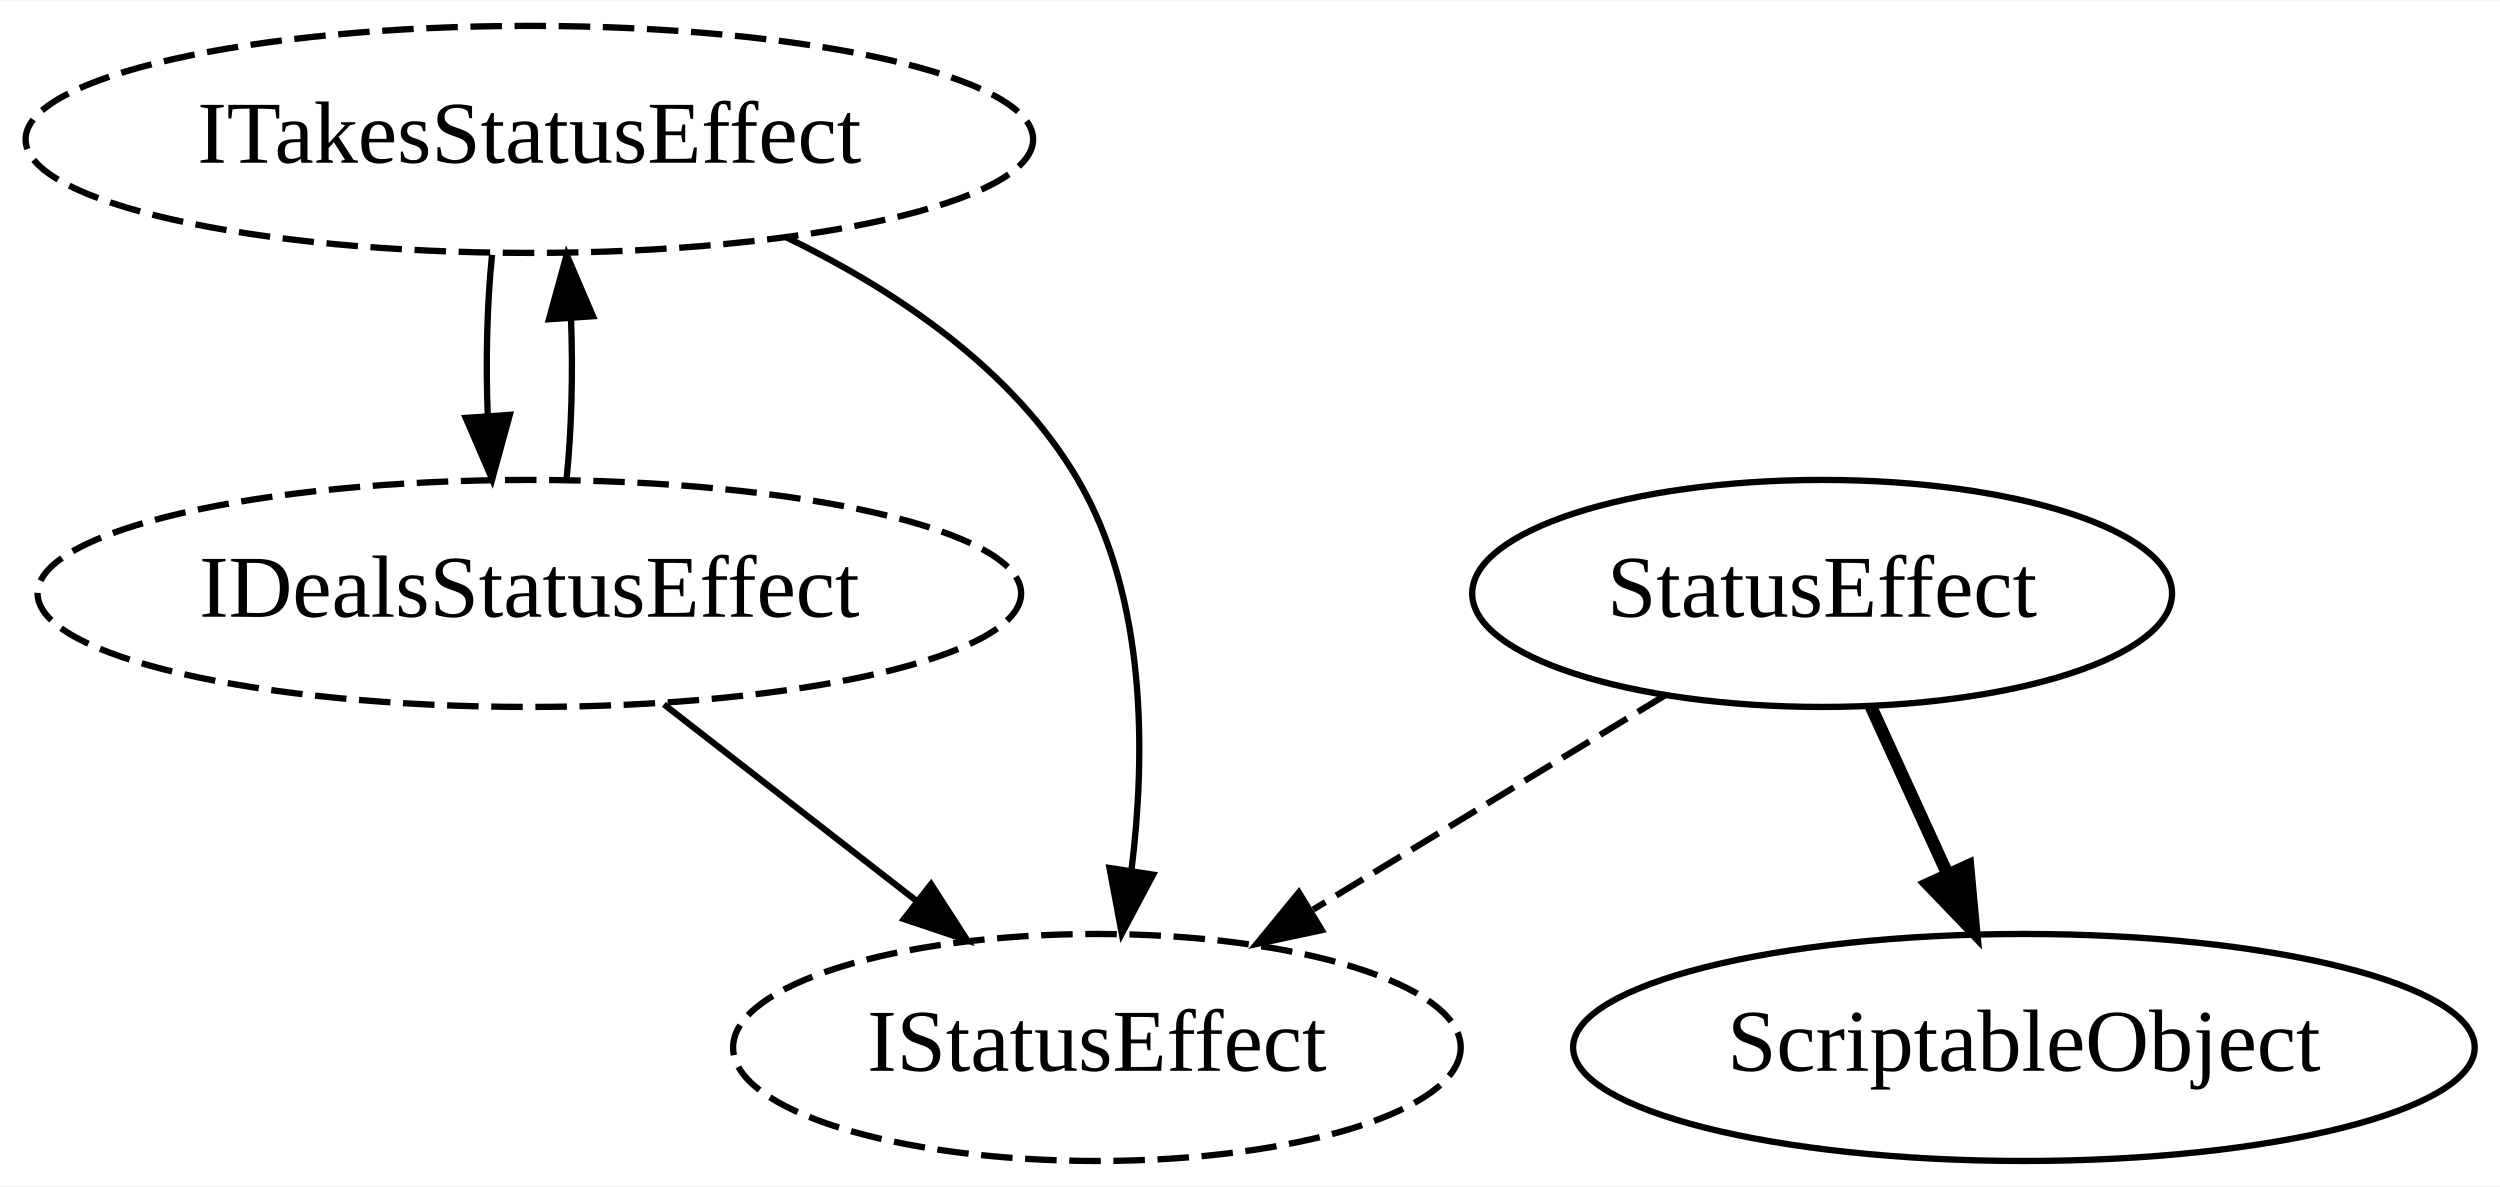
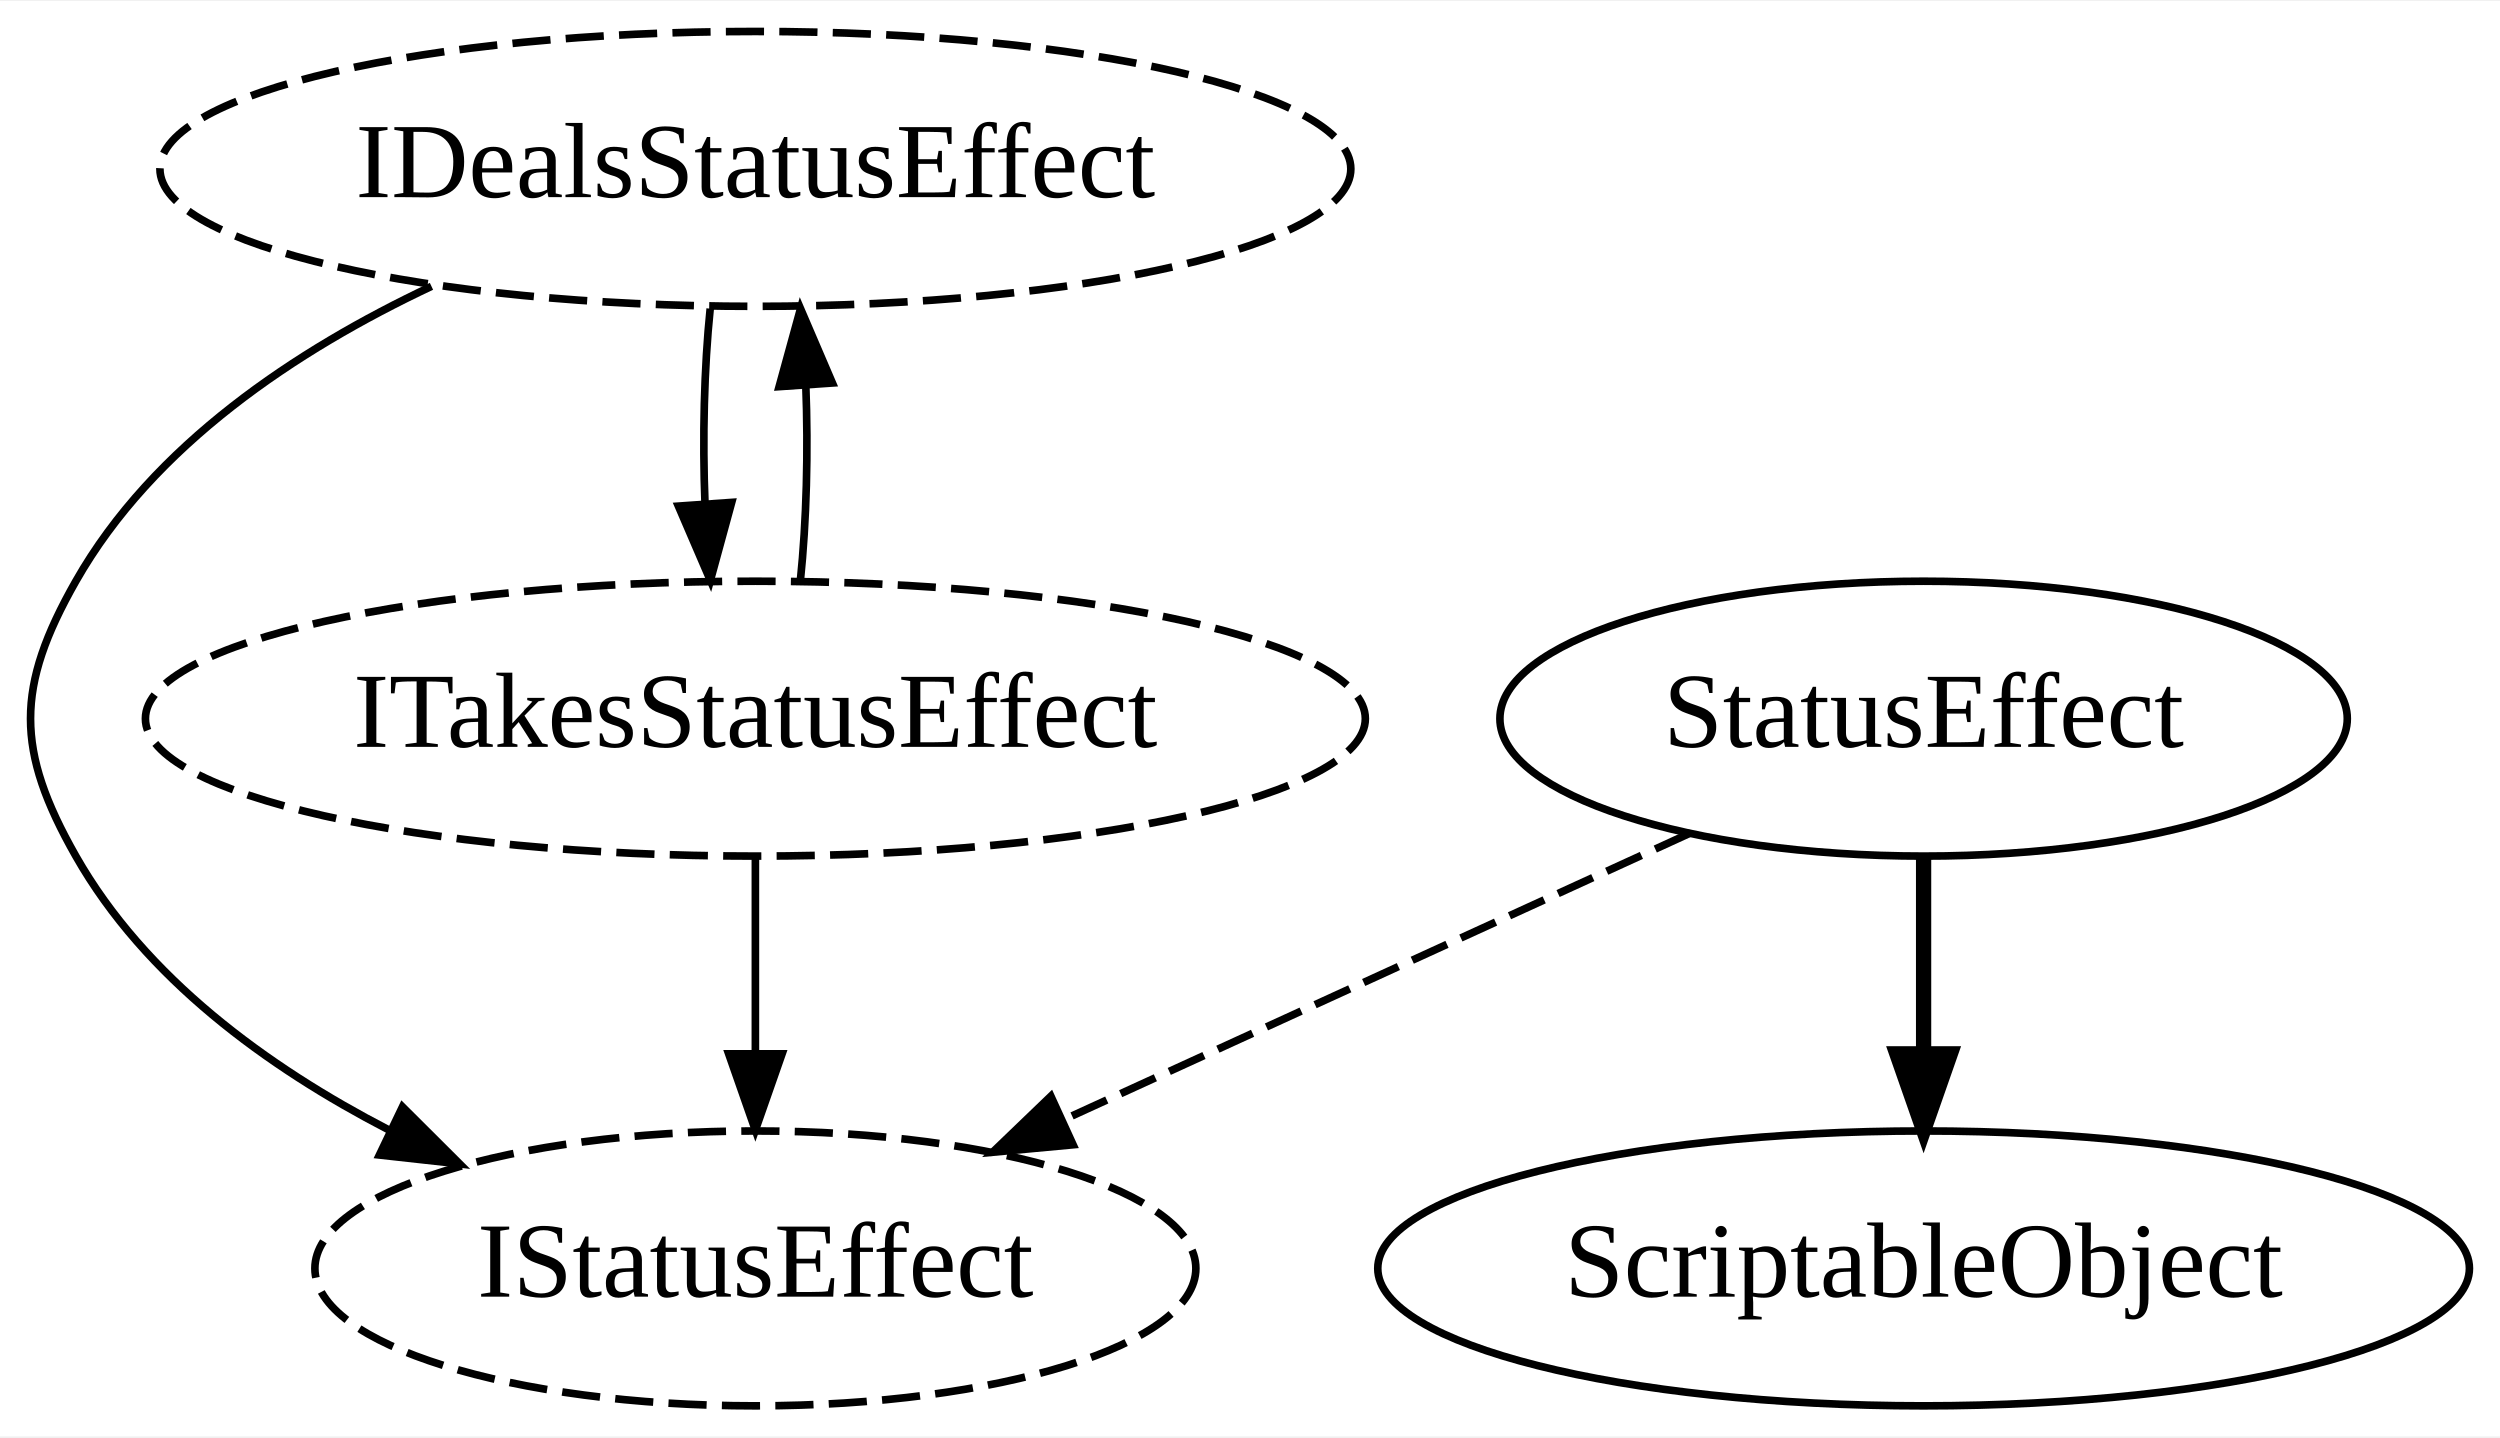
- <svg xmlns="http://www.w3.org/2000/svg" width="396pt" height="188pt" viewBox="0.00 0.00 396.44 188.00">
+ <svg xmlns="http://www.w3.org/2000/svg" width="327pt" height="188pt" viewBox="0.00 0.00 327.42 188.00">
  <g id="graph0" class="graph" transform="scale(1 1) rotate(0) translate(4 184)">
-     <polygon fill="white" stroke="none" points="-4,4 -4,-184 392.437,-184 392.437,4 -4,4" />
+     <polygon fill="white" stroke="none" points="-4,4 -4,-184 323.423,-184 323.423,4 -4,4" />
    <g id="node1" class="node">
-       <ellipse fill="none" stroke="black" stroke-dasharray="5,2" cx="79.943" cy="-162" rx="79.886" ry="18" />
-       <text text-anchor="middle" x="79.943" y="-158.3" font-family="Times New Roman,serif" font-size="14.00">ITakesStatusEffect</text>
+       <ellipse fill="none" stroke="black" stroke-dasharray="5,2" cx="94.93" cy="-162" rx="77.986" ry="18" />
+       <text text-anchor="middle" x="94.93" y="-158.3" font-family="Times New Roman,serif" font-size="14.00">IDealsStatusEffect</text>
    </g>
    <g id="node2" class="node">
-       <ellipse fill="none" stroke="black" stroke-dasharray="5,2" cx="79.943" cy="-90" rx="77.986" ry="18" />
-       <text text-anchor="middle" x="79.943" y="-86.3" font-family="Times New Roman,serif" font-size="14.00">IDealsStatusEffect</text>
+       <ellipse fill="none" stroke="black" stroke-dasharray="5,2" cx="94.93" cy="-18" rx="57.69" ry="18" />
+       <text text-anchor="middle" x="94.93" y="-14.3" font-family="Times New Roman,serif" font-size="14.00">IStatusEffect</text>
    </g>
    <g id="edge1" class="edge">
-       <path fill="none" stroke="black" d="M74.027,-143.697C73.231,-135.983 73.005,-126.712 73.348,-118.112" />
-       <polygon fill="black" stroke="black" points="76.841,-118.324 74.048,-108.104 69.858,-117.836 76.841,-118.324" />
+       <path fill="none" stroke="black" d="M52.509,-146.621C34.817,-138.283 16.06,-125.824 5.93,-108 -1.977,-94.09 -1.977,-85.91 5.93,-72 14.992,-56.055 30.959,-44.403 46.891,-36.154" />
+       <polygon fill="black" stroke="black" points="48.71,-39.163 56.214,-31.684 45.684,-32.851 48.71,-39.163" />
+     </g>
+     <g id="node5" class="node">
+       <ellipse fill="none" stroke="black" stroke-dasharray="5,2" cx="94.93" cy="-90" rx="79.886" ry="18" />
+       <text text-anchor="middle" x="94.93" y="-86.3" font-family="Times New Roman,serif" font-size="14.00">ITakesStatusEffect</text>
+     </g>
+     <g id="edge2" class="edge">
+       <path fill="none" stroke="black" d="M89.014,-143.697C88.218,-135.983 87.992,-126.712 88.334,-118.112" />
+       <polygon fill="black" stroke="black" points="91.828,-118.324 89.035,-108.104 84.845,-117.836 91.828,-118.324" />
    </g>
    <g id="node3" class="node">
-       <ellipse fill="none" stroke="black" stroke-dasharray="5,2" cx="169.943" cy="-18" rx="57.69" ry="18" />
-       <text text-anchor="middle" x="169.943" y="-14.3" font-family="Times New Roman,serif" font-size="14.00">IStatusEffect</text>
+       <ellipse fill="none" stroke="black" cx="247.93" cy="-18" rx="71.487" ry="18" />
+       <text text-anchor="middle" x="247.93" y="-14.3" font-family="Times New Roman,serif" font-size="14.00">ScriptableObject</text>
    </g>
-     <g id="edge2" class="edge">
-       <path fill="none" stroke="black" d="M120.711,-146.46C138.086,-138.041 156.684,-125.562 166.943,-108 177.814,-89.389 177.735,-64.653 175.407,-45.984" />
-       <polygon fill="black" stroke="black" points="178.86,-45.406 173.891,-36.049 171.94,-46.463 178.86,-45.406" />
+     <g id="node4" class="node">
+       <ellipse fill="none" stroke="black" cx="247.93" cy="-90" rx="55.491" ry="18" />
+       <text text-anchor="middle" x="247.93" y="-86.3" font-family="Times New Roman,serif" font-size="14.00">StatusEffect</text>
    </g>
    <g id="edge4" class="edge">
-       <path fill="none" stroke="black" d="M85.838,-108.104C86.643,-115.791 86.88,-125.054 86.547,-133.665" />
-       <polygon fill="black" stroke="black" points="83.052,-133.48 85.859,-143.697 90.035,-133.96 83.052,-133.48" />
+       <path fill="none" stroke="black" stroke-dasharray="5,2" d="M217.336,-75.003C193.725,-64.2 160.856,-49.162 135.123,-37.389" />
+       <polygon fill="black" stroke="black" points="136.545,-34.191 125.995,-33.213 133.632,-40.556 136.545,-34.191" />
    </g>
    <g id="edge3" class="edge">
-       <path fill="none" stroke="black" d="M101.272,-72.411C113.211,-63.125 128.258,-51.421 141.222,-41.338" />
-       <polygon fill="black" stroke="black" points="143.642,-43.89 149.387,-34.988 139.344,-38.365 143.642,-43.89" />
+       <path fill="none" stroke="black" stroke-width="2" d="M247.93,-71.697C247.93,-63.983 247.93,-54.712 247.93,-46.112" />
+       <polygon fill="black" stroke="black" stroke-width="2" points="251.43,-46.104 247.93,-36.104 244.43,-46.104 251.43,-46.104" />
    </g>
-     <g id="node4" class="node">
-       <ellipse fill="none" stroke="black" cx="284.943" cy="-90" rx="55.491" ry="18" />
-       <text text-anchor="middle" x="284.943" y="-86.3" font-family="Times New Roman,serif" font-size="14.00">StatusEffect</text>
+     <g id="edge5" class="edge">
+       <path fill="none" stroke="black" d="M100.825,-108.104C101.63,-115.791 101.867,-125.054 101.534,-133.665" />
+       <polygon fill="black" stroke="black" points="98.038,-133.48 100.845,-143.697 105.022,-133.96 98.038,-133.48" />
    </g>
    <g id="edge6" class="edge">
-       <path fill="none" stroke="black" stroke-dasharray="5,2" d="M259.99,-73.811C243.676,-63.881 222.151,-50.779 204.237,-39.874" />
-       <polygon fill="black" stroke="black" points="205.606,-36.611 195.245,-34.401 201.967,-42.59 205.606,-36.611" />
-     </g>
-     <g id="node5" class="node">
-       <ellipse fill="none" stroke="black" cx="316.943" cy="-18" rx="71.487" ry="18" />
-       <text text-anchor="middle" x="316.943" y="-14.3" font-family="Times New Roman,serif" font-size="14.00">ScriptableObject</text>
-     </g>
-     <g id="edge5" class="edge">
-       <path fill="none" stroke="black" stroke-width="2" d="M292.689,-72.055C296.33,-64.091 300.755,-54.411 304.824,-45.51" />
-       <polygon fill="black" stroke="black" stroke-width="2" points="308.071,-46.825 309.046,-36.275 301.705,-43.915 308.071,-46.825" />
+       <path fill="none" stroke="black" d="M94.93,-71.697C94.93,-63.983 94.93,-54.712 94.93,-46.112" />
+       <polygon fill="black" stroke="black" points="98.43,-46.104 94.93,-36.104 91.43,-46.104 98.43,-46.104" />
    </g>
  </g>
</svg>
